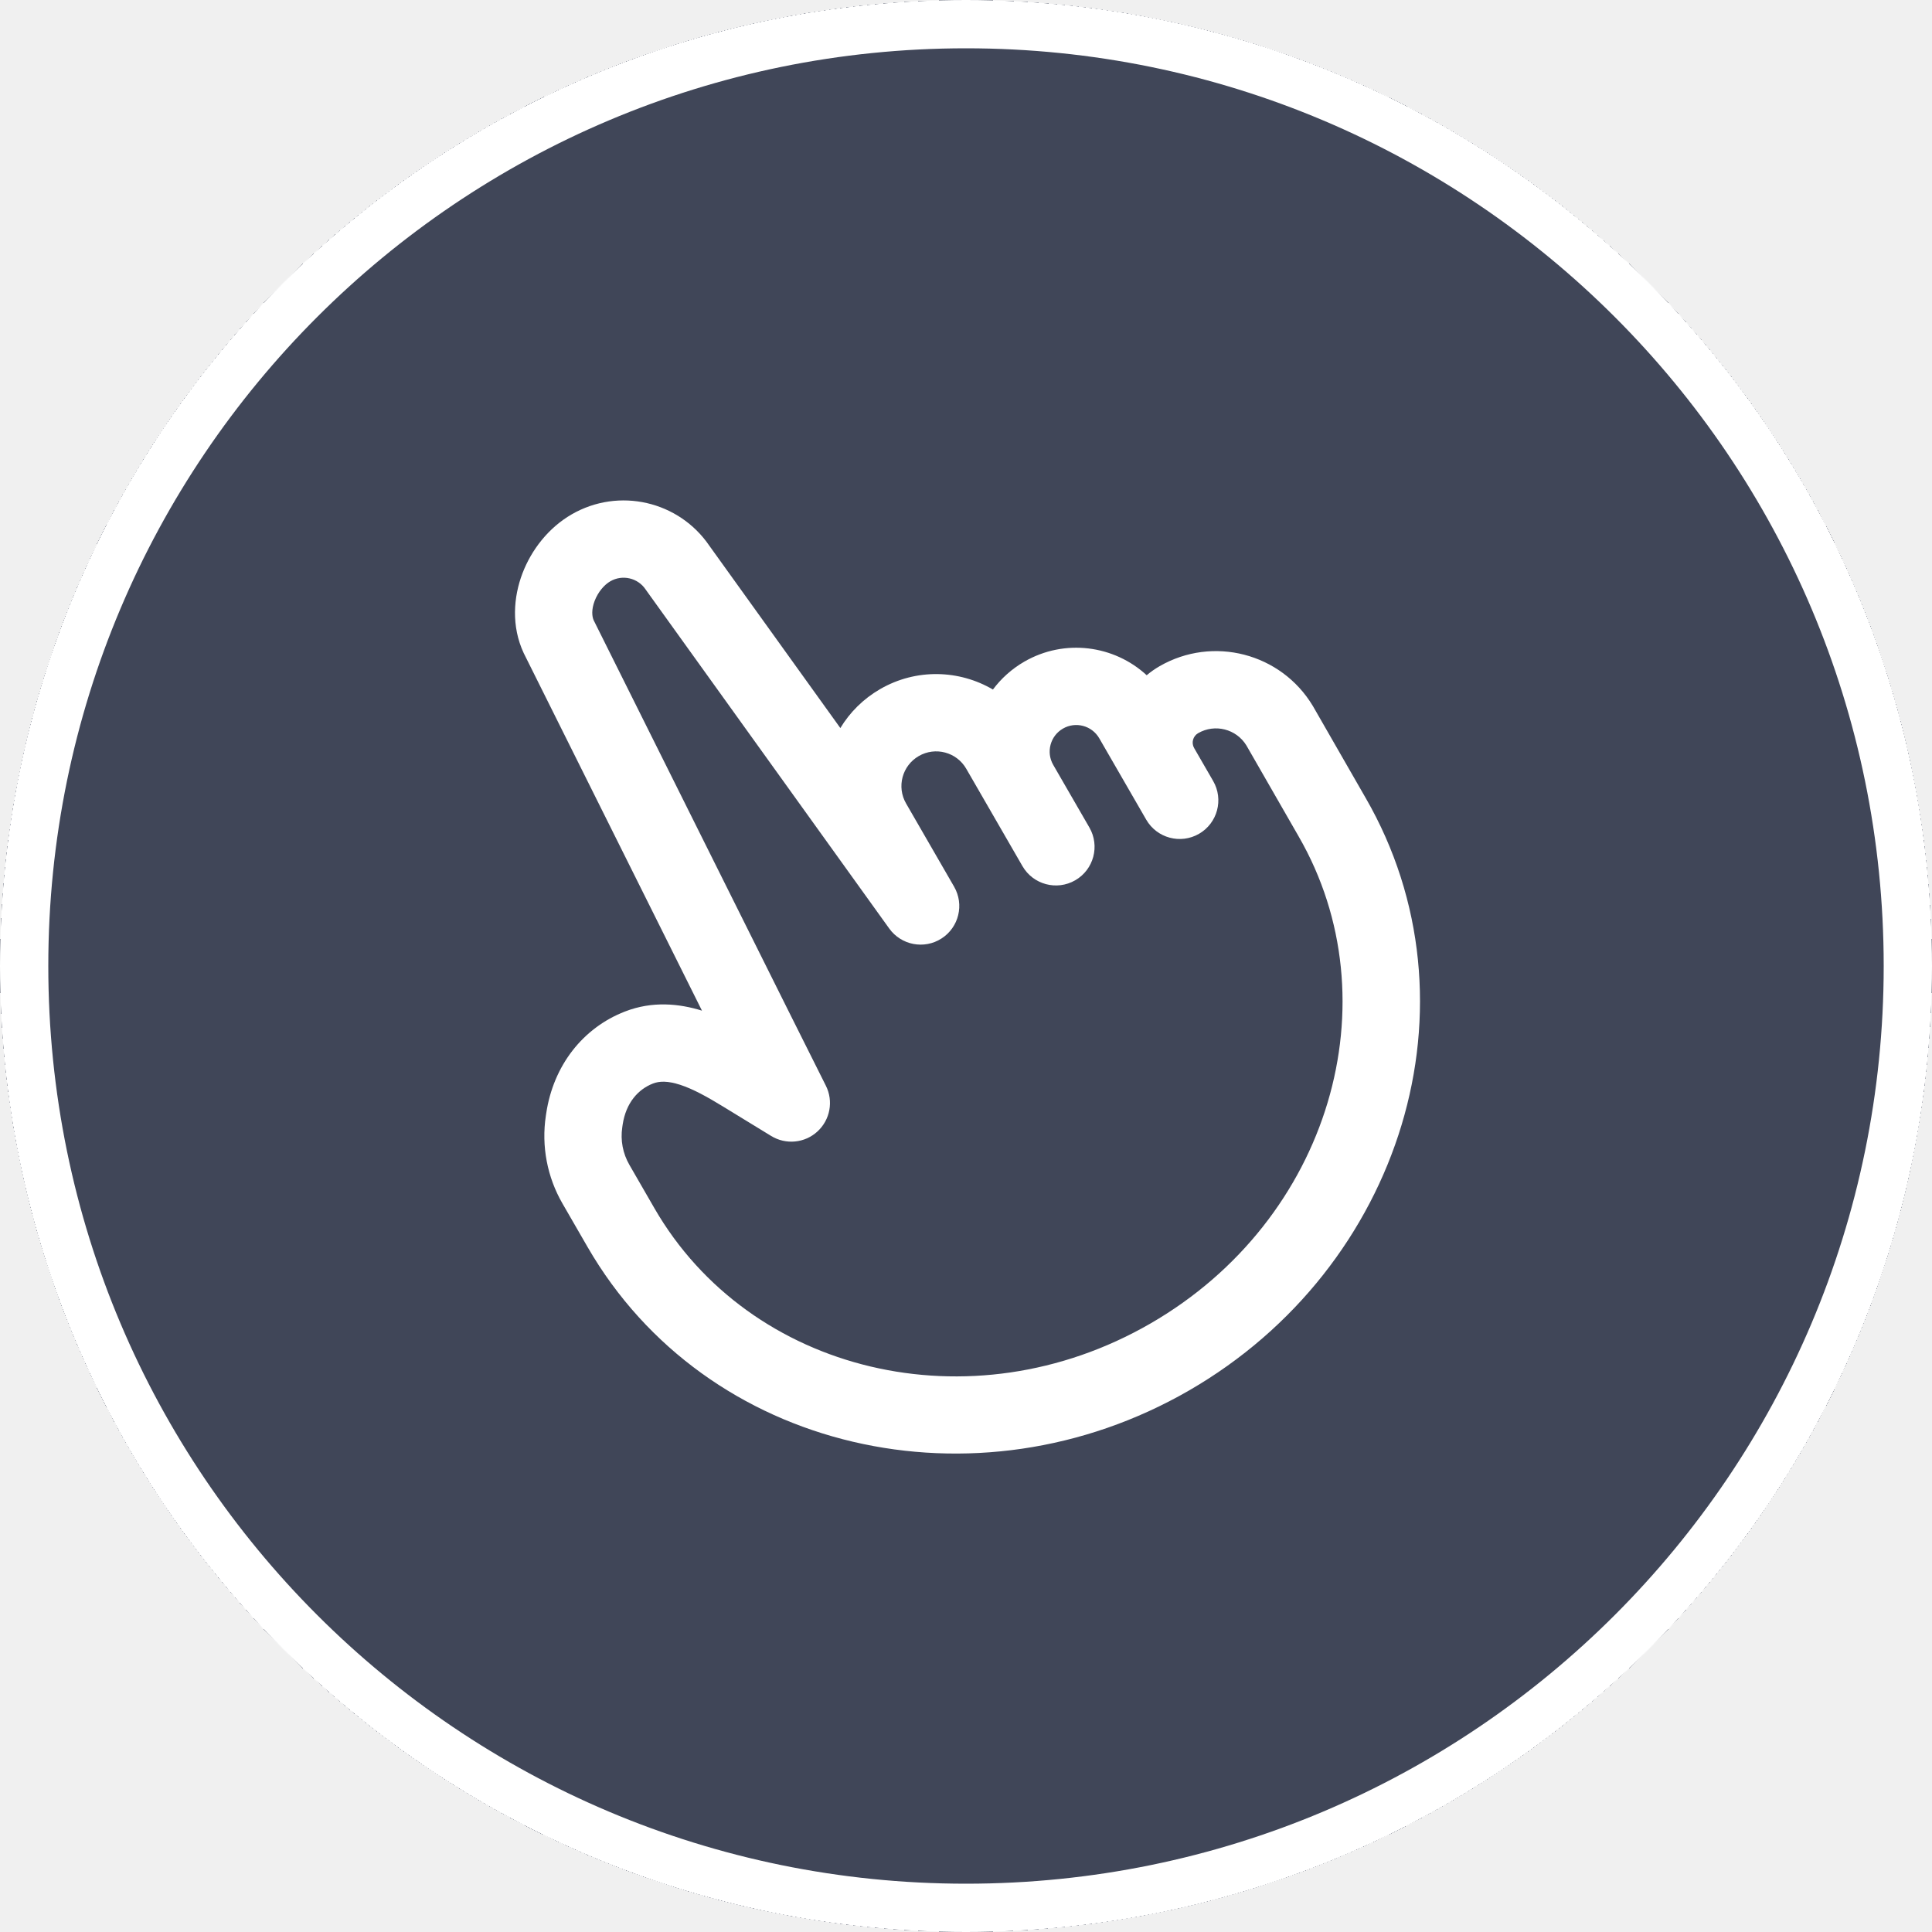
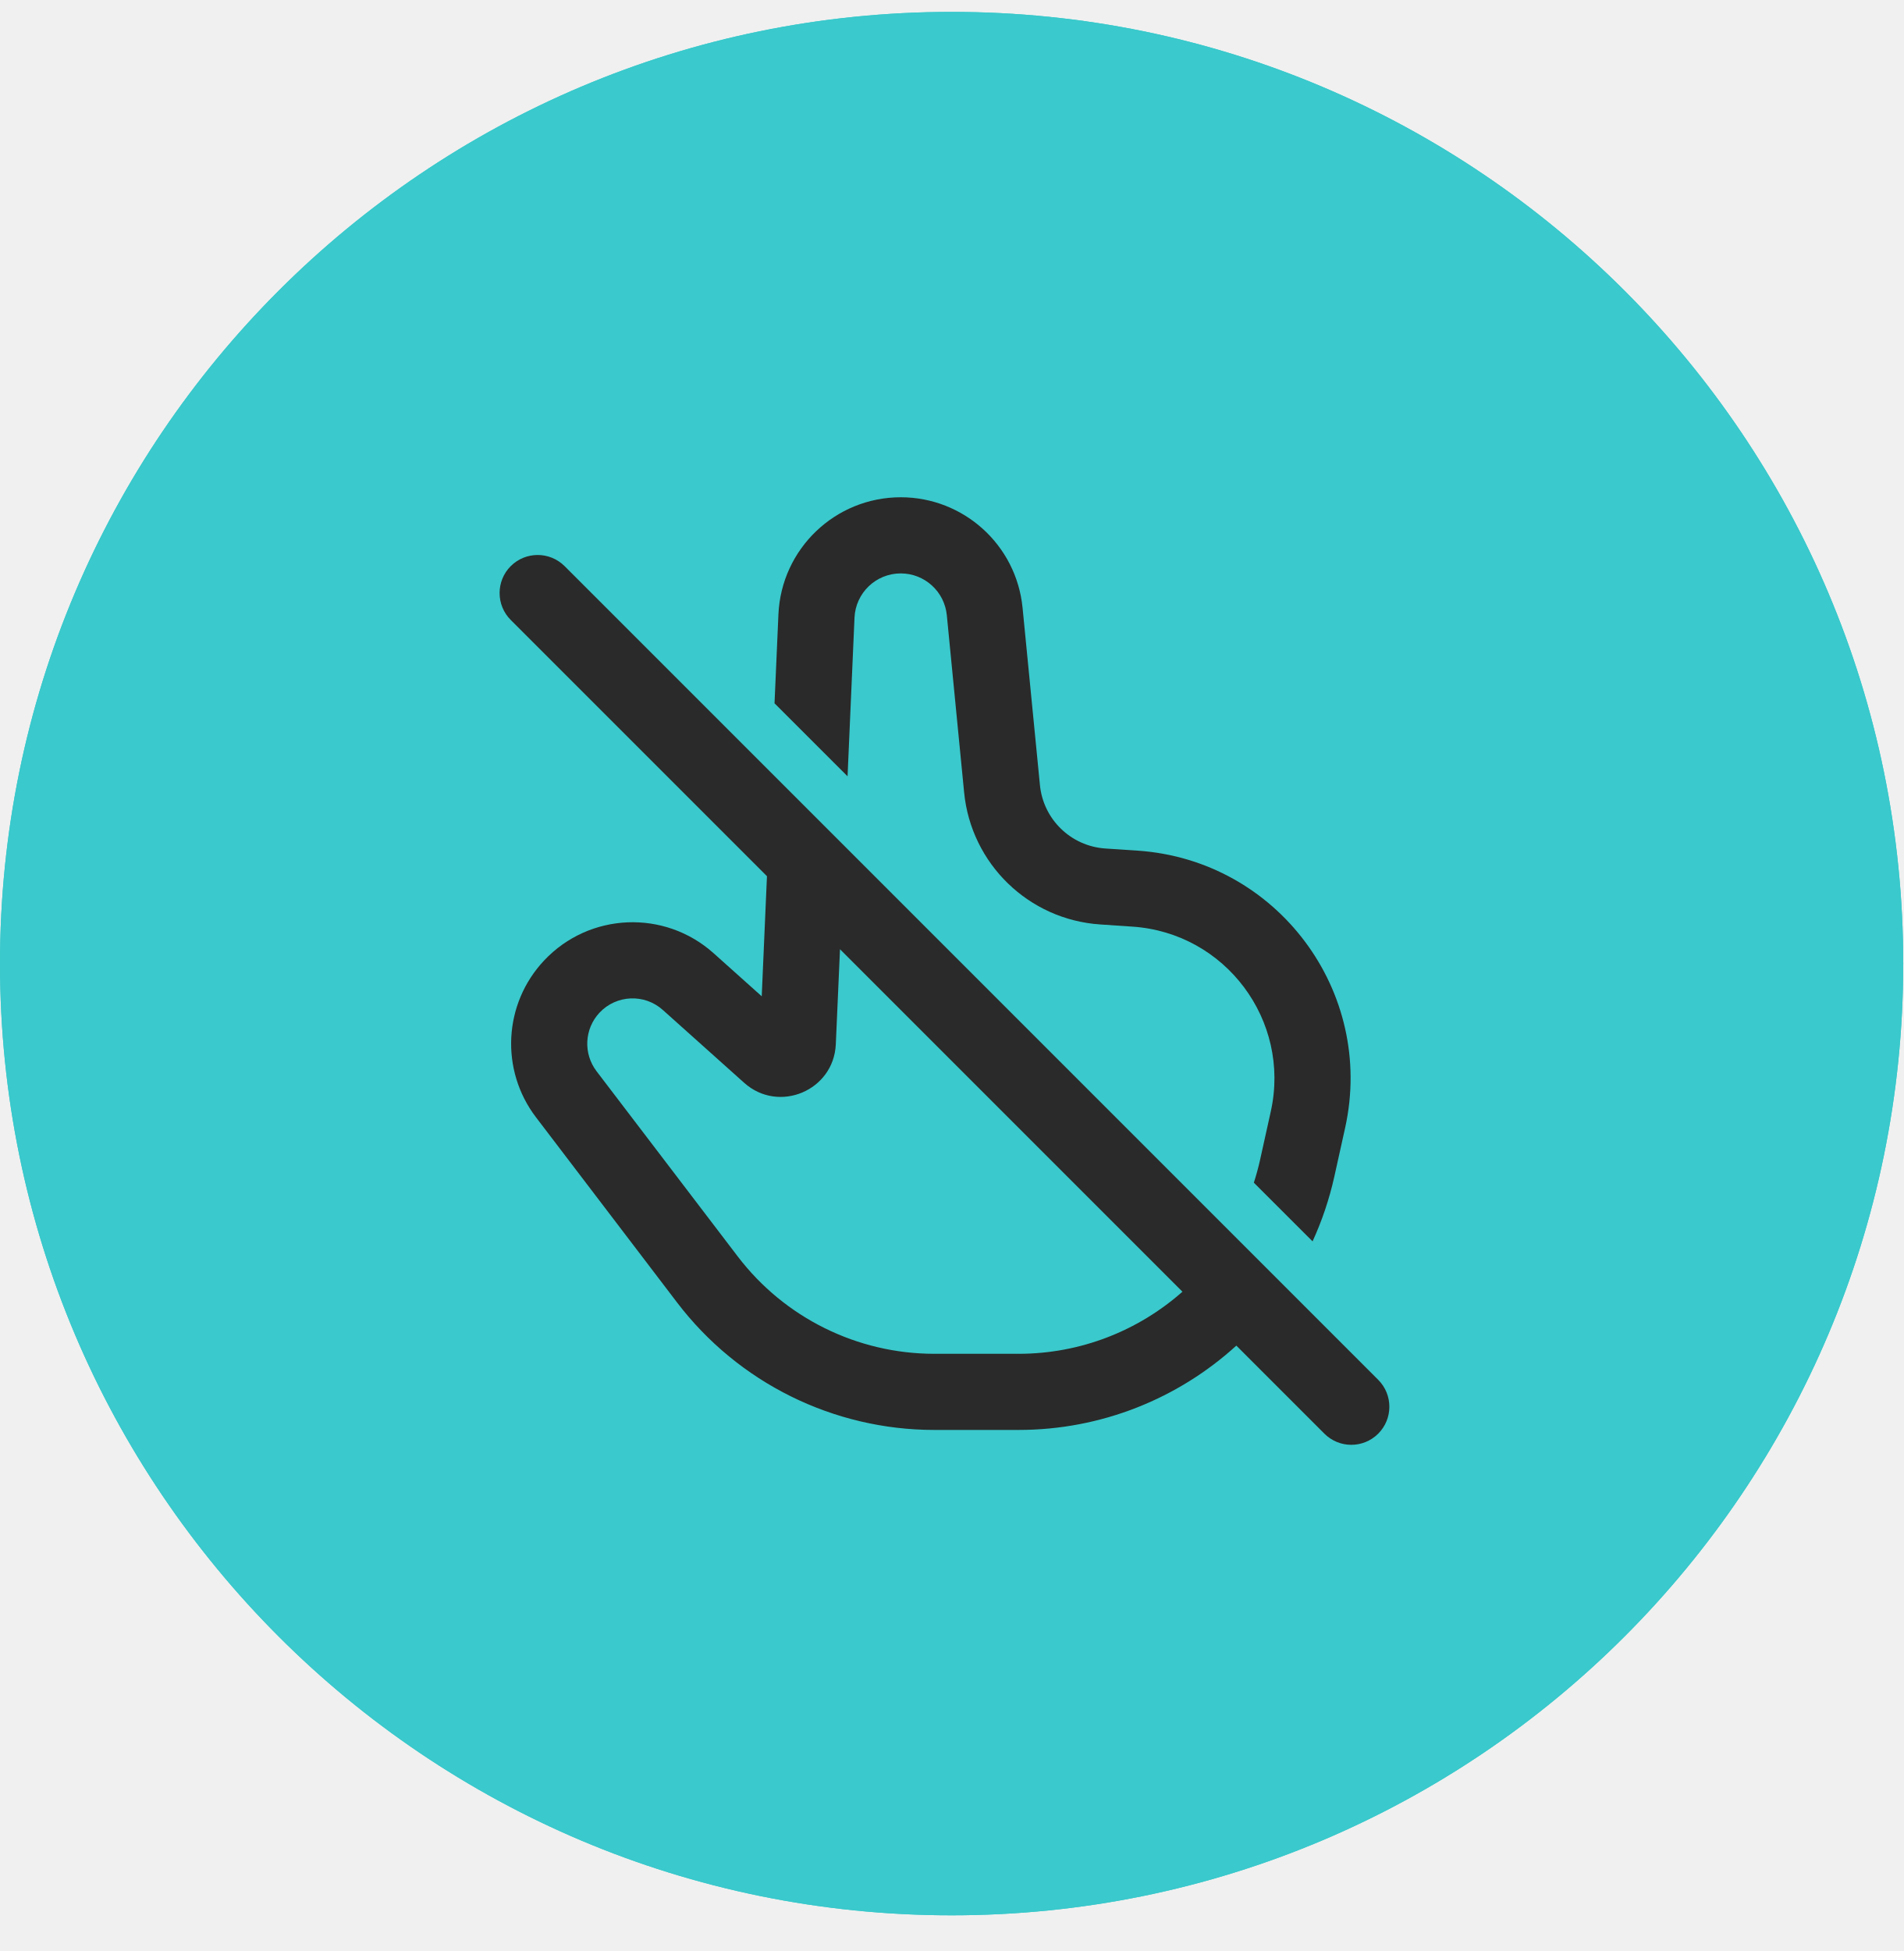
- <svg xmlns="http://www.w3.org/2000/svg" width="80" height="80" viewBox="2 2 80 80" fill="none">
-   <g filter="url(#filter0_dd_12491_147829)" transform="translate(-20, -4)">
-     <mask id="path-1-inside-1_12491_147829" fill="white">
-       <path d="M22 46C22 23.909 39.909 6 62 6C84.091 6 102 23.909 102 46C102 68.091 84.091 86 62 86C39.909 86 22 68.091 22 46Z" />
-     </mask>
-     <path d="M22 46C22 23.909 39.909 6 62 6C84.091 6 102 23.909 102 46C102 68.091 84.091 86 62 86C39.909 86 22 68.091 22 46Z" fill="#151C32" fill-opacity="0.8" shape-rendering="crispEdges" />
-     <path d="M62 84C41.013 84 24 66.987 24 46H20C20 69.196 38.804 88 62 88V84ZM100 46C100 66.987 82.987 84 62 84V88C85.196 88 104 69.196 104 46H100ZM62 8C82.987 8 100 25.013 100 46H104C104 22.804 85.196 4 62 4V8ZM62 4C38.804 4 20 22.804 20 46H24C24 25.013 41.013 8 62 8V4Z" fill="#FFFFFF" mask="url(#path-1-inside-1_12491_147829)" />
-     <path fill-rule="evenodd" clip-rule="evenodd" d="M46.58 31.678L54.659 47.882L56.198 50.958C56.518 51.596 56.375 52.369 55.849 52.852C55.324 53.335 54.541 53.411 53.932 53.038L51.943 51.821C51.284 51.418 50.705 51.096 50.167 50.92C49.649 50.752 49.304 50.763 49.037 50.867C48.426 51.105 47.919 51.662 47.782 52.573L47.767 52.68C47.686 53.216 47.79 53.764 48.062 54.234L49.1 56.034C53.032 62.843 62.191 65.103 69.637 60.804C77.083 56.505 79.705 47.443 75.774 40.634L75.772 40.63L73.611 36.867C73.193 36.185 72.307 35.958 71.612 36.359C71.396 36.484 71.322 36.76 71.447 36.976L72.235 38.341C72.676 39.106 72.414 40.084 71.649 40.526C70.884 40.968 69.905 40.706 69.463 39.941L67.518 36.571C67.214 36.045 66.541 35.865 66.015 36.169C65.489 36.472 65.308 37.145 65.612 37.672L67.109 40.265C67.551 41.03 67.289 42.008 66.524 42.45C65.758 42.892 64.78 42.63 64.338 41.865L62.01 37.832C61.613 37.144 60.733 36.908 60.045 37.306C59.357 37.703 59.121 38.583 59.519 39.27L61.507 42.715C61.934 43.453 61.706 44.397 60.989 44.859C60.273 45.322 59.32 45.141 58.822 44.449L48.75 30.432L48.735 30.41C48.414 29.929 47.774 29.78 47.273 30.069C47.023 30.213 46.766 30.508 46.623 30.881C46.485 31.244 46.513 31.523 46.58 31.678ZM63.115 34.552C63.455 34.096 63.891 33.7 64.415 33.397C66.086 32.433 68.135 32.717 69.482 33.96C69.644 33.823 69.822 33.698 70.012 33.588C72.222 32.312 75.047 33.043 76.361 35.231L76.369 35.244L78.545 39.034C78.546 39.034 78.546 39.035 78.546 39.035C83.45 47.531 80.052 58.486 71.237 63.576C62.421 68.665 51.234 66.129 46.329 57.634L45.29 55.834C44.657 54.737 44.414 53.459 44.602 52.206L44.618 52.1C44.914 50.121 46.133 48.564 47.875 47.886C49.021 47.439 50.137 47.56 51.067 47.849L43.695 33.062L43.686 33.044C43.165 31.928 43.261 30.72 43.633 29.743C44.005 28.766 44.711 27.853 45.673 27.298C47.626 26.171 50.115 26.744 51.379 28.607L56.797 36.147C57.188 35.499 57.744 34.939 58.445 34.534C59.943 33.669 61.723 33.735 63.115 34.552Z" fill="white" />
-   </g>
+ <svg xmlns="http://www.w3.org/2000/svg" width="40" height="41" viewBox="0 0 40 41" fill="none">
+   <mask id="path-1-inside-1_3002_183" fill="white">
+     <path d="M0 20.25C0 9.204 8.954 0.25 20 0.25C31.046 0.25 40 9.204 40 20.25C40 31.296 31.046 40.25 20 40.25C8.954 40.25 0 31.296 0 20.25Z" />
+   </mask>
+   <path d="M0 20.25C0 9.204 8.954 0.25 20 0.25C31.046 0.25 40 9.204 40 20.25C40 31.296 31.046 40.25 20 40.25C8.954 40.25 0 31.296 0 20.25Z" fill="#3AC9CC" />
+   <path d="M20 40.25V39.25C9.507 39.25 1 30.743 1 20.25H0H-1C-1 31.848 8.402 41.25 20 41.25V40.25ZM40 20.25H39C39 30.743 30.493 39.25 20 39.25V40.25V41.25C31.598 41.25 41 31.848 41 20.25H40ZM20 0.25V1.25C30.493 1.25 39 9.757 39 20.25H40H41C41 8.652 31.598 -0.75 20 -0.75V0.25ZM20 0.25V-0.75C8.402 -0.75 -1 8.652 -1 20.25H0H1C1 9.757 9.507 1.25 20 1.25V0.25Z" fill="#3AC9CC" mask="url(#path-1-inside-1_3002_183)" />
+   <path d="M18.931 12.05C18.41 12.05 17.982 12.46 17.959 12.98L17.813 16.314L16.278 14.78L16.36 12.91C16.421 11.535 17.553 10.45 18.931 10.45C20.254 10.45 21.362 11.455 21.491 12.772L21.856 16.498C21.926 17.218 22.507 17.782 23.229 17.831L23.908 17.876C26.839 18.074 28.906 20.835 28.27 23.703L28.044 24.723C27.938 25.201 27.783 25.657 27.586 26.087L26.352 24.854C26.402 24.698 26.446 24.539 26.482 24.377L26.708 23.357C27.132 21.445 25.754 19.604 23.8 19.473L23.121 19.427C21.619 19.326 20.41 18.153 20.263 16.654L19.899 12.928C19.85 12.43 19.431 12.05 18.931 12.05Z" fill="#2A2A2A" />
+   <path fill-rule="evenodd" clip-rule="evenodd" d="M16.119 18.413L10.734 13.028C10.422 12.716 10.422 12.209 10.734 11.897C11.047 11.585 11.553 11.585 11.866 11.897L28.966 28.997C29.278 29.309 29.278 29.816 28.966 30.128C28.653 30.441 28.147 30.441 27.834 30.128L25.984 28.278C24.765 29.388 23.15 30.05 21.406 30.05H19.638C17.517 30.05 15.517 29.06 14.231 27.373L11.265 23.48C10.508 22.487 10.58 21.092 11.437 20.183C12.386 19.175 13.966 19.108 14.998 20.032L16.009 20.937L16.119 18.413ZM24.851 27.145C23.926 27.963 22.713 28.45 21.406 28.45H19.638C18.016 28.45 16.487 27.693 15.504 26.403L12.537 22.511C12.255 22.14 12.282 21.619 12.601 21.28C12.956 20.904 13.545 20.879 13.93 21.224L15.64 22.755C16.367 23.406 17.523 22.919 17.566 21.945L17.654 19.948L24.851 27.145Z" fill="#2A2A2A" />
</svg>
